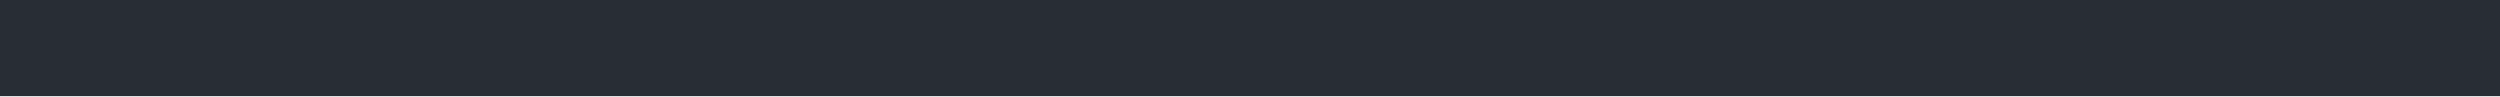
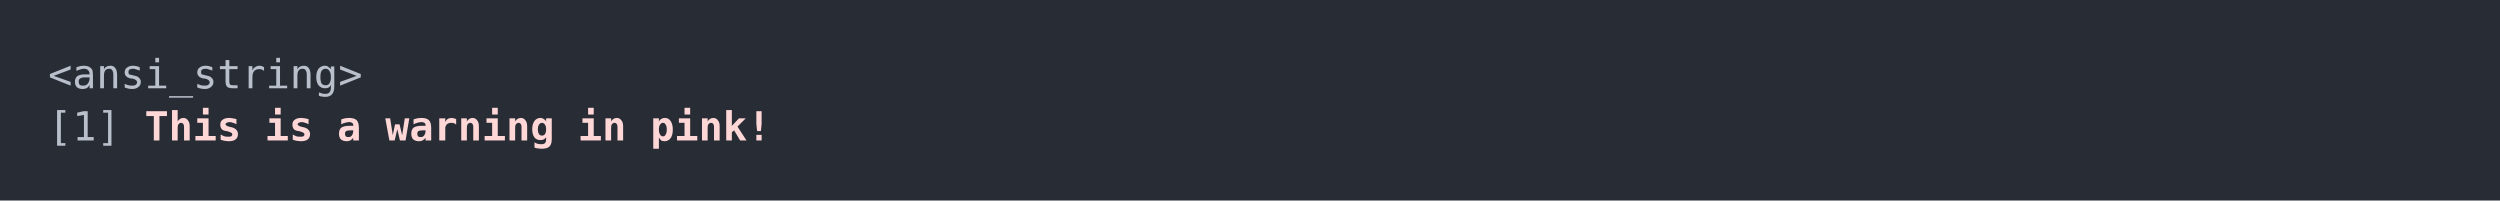
- <svg xmlns="http://www.w3.org/2000/svg" xmlns:xlink="http://www.w3.org/1999/xlink" width="1040" height="40">
-   <rect width="1040" height="40" rx="0" ry="0" class="a" />
-   <svg height="0" viewBox="0 0 100 0" width="1000" x="20" y="20">
-     <style>.a{fill:rgb(40,45,53)}.b{font-family:'Fira Code',Monaco,Consolas,Menlo,'Bitstream Vera Sans Mono','Powerline Symbols',monospace}.c{fill:transparent}</style>
+ <svg xmlns="http://www.w3.org/2000/svg" xmlns:xlink="http://www.w3.org/1999/xlink" width="1040" height="83.42">
+   <rect width="1040" height="83.42" rx="0" ry="0" class="a" />
+   <svg height="43.42" viewBox="0 0 100 4.342" width="1000" x="20" y="20">
+     <style>.a{fill:rgb(40,45,53)}.b{font-family:'Fira Code',Monaco,Consolas,Menlo,'Bitstream Vera Sans Mono','Powerline Symbols',monospace}.c{fill:transparent}.d{fill:rgb(185,192,203);white-space:pre}.e{fill:rgb(255,215,215);font-weight:bold;white-space:pre}</style>
    <g font-family="'Fira Code',Monaco,Consolas,Menlo,'Bitstream Vera Sans Mono','Powerline Symbols',monospace" font-size="1.67" class="b">
      <defs>
        <symbol id="a">
-           <rect height="1" width="100" x="0" y="0" class="c" />
+           <rect height="3" width="100" x="0" y="0" class="c" />
        </symbol>
      </defs>
-       <rect height="0" width="100" class="a" />
+       <rect height="4.342" width="100" class="a" />
      <svg x="0" y="0" width="100">
        <svg x="0">
          <use xlink:href="#a" />
+           <text x="0" y="1.67" class="d">&lt;ansi_string&gt;</text>
+           <text x="0" y="3.841" class="d">[1]</text>
+           <text x="4.008" y="3.841" class="e">This</text>
+           <text x="9.018" y="3.841" class="e">is</text>
+           <text x="12.024" y="3.841" class="e">a</text>
+           <text x="14.028" y="3.841" class="e">warning</text>
+           <text x="22.044" y="3.841" class="e">in</text>
+           <text x="25.05" y="3.841" class="e">pink!</text>
+           <text x="0" y="6.012" class="e">This</text>
+           <text x="5.01" y="6.012" class="e">is</text>
+           <text x="8.016" y="6.012" class="e">a</text>
+           <text x="10.02" y="6.012" class="e">warning</text>
+           <text x="18.036" y="6.012" class="e">in</text>
+           <text x="21.042" y="6.012" class="e">pink!</text>
        </svg>
      </svg>
    </g>
  </svg>
</svg>
